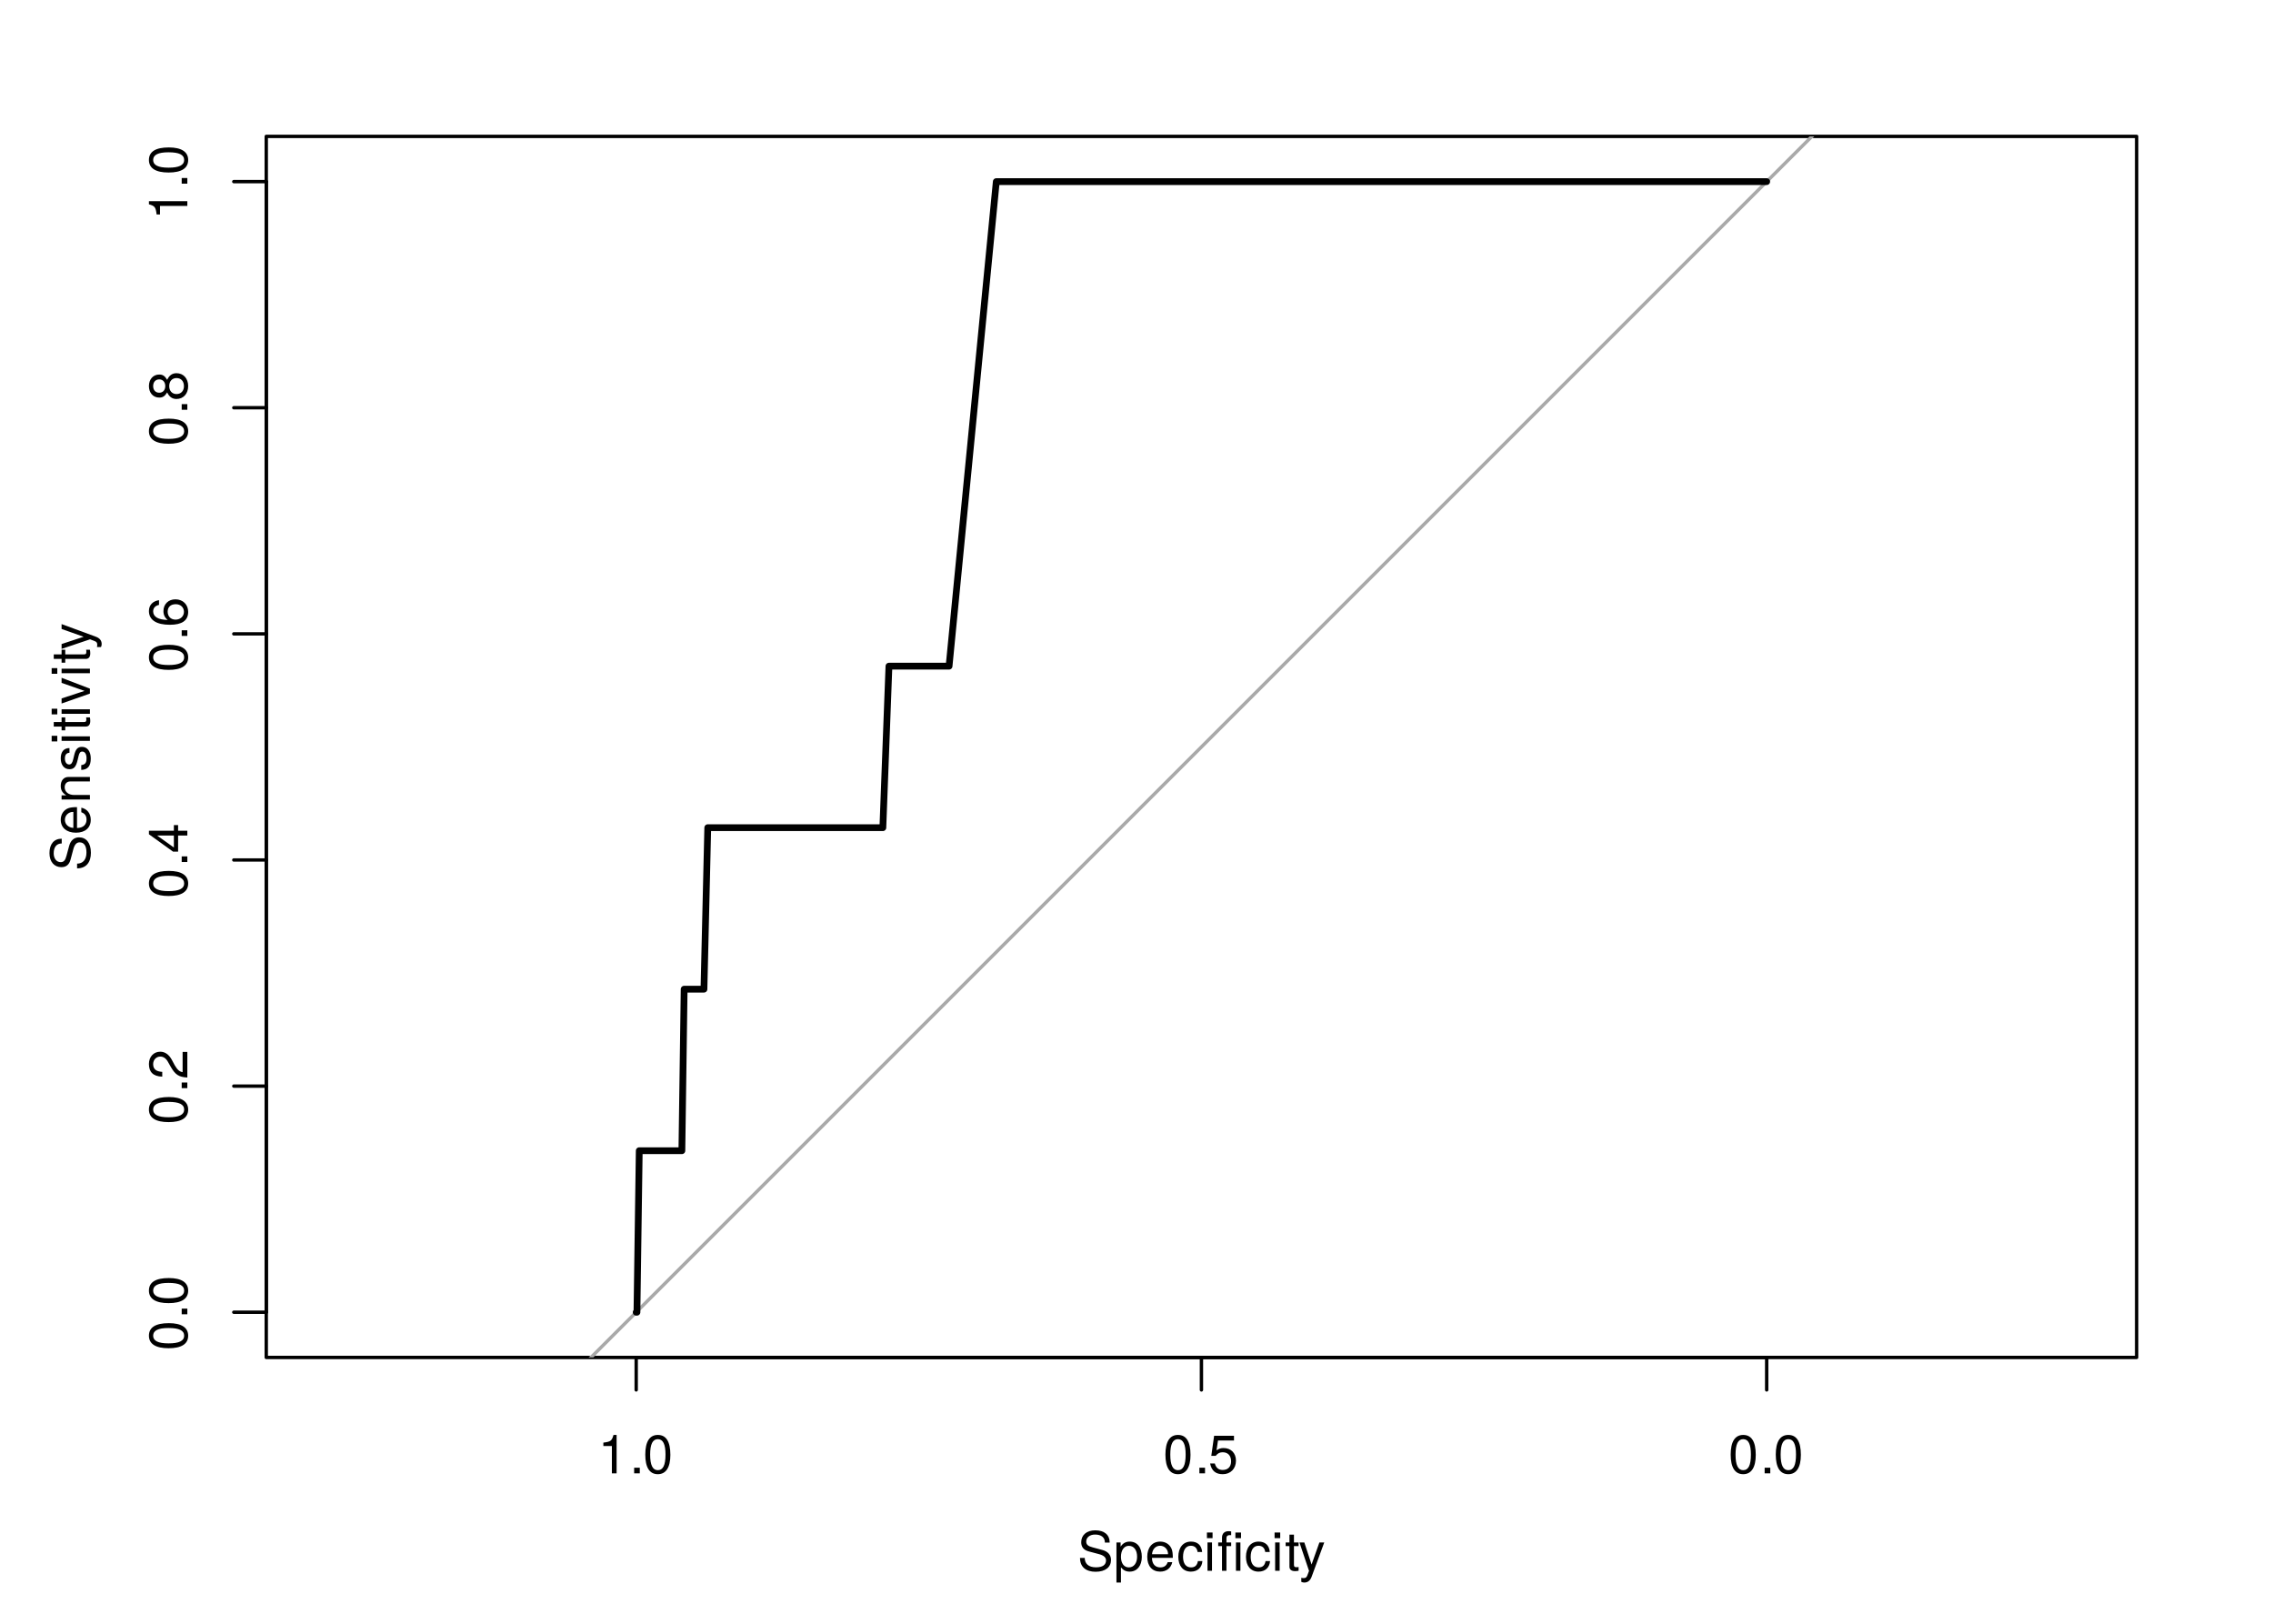
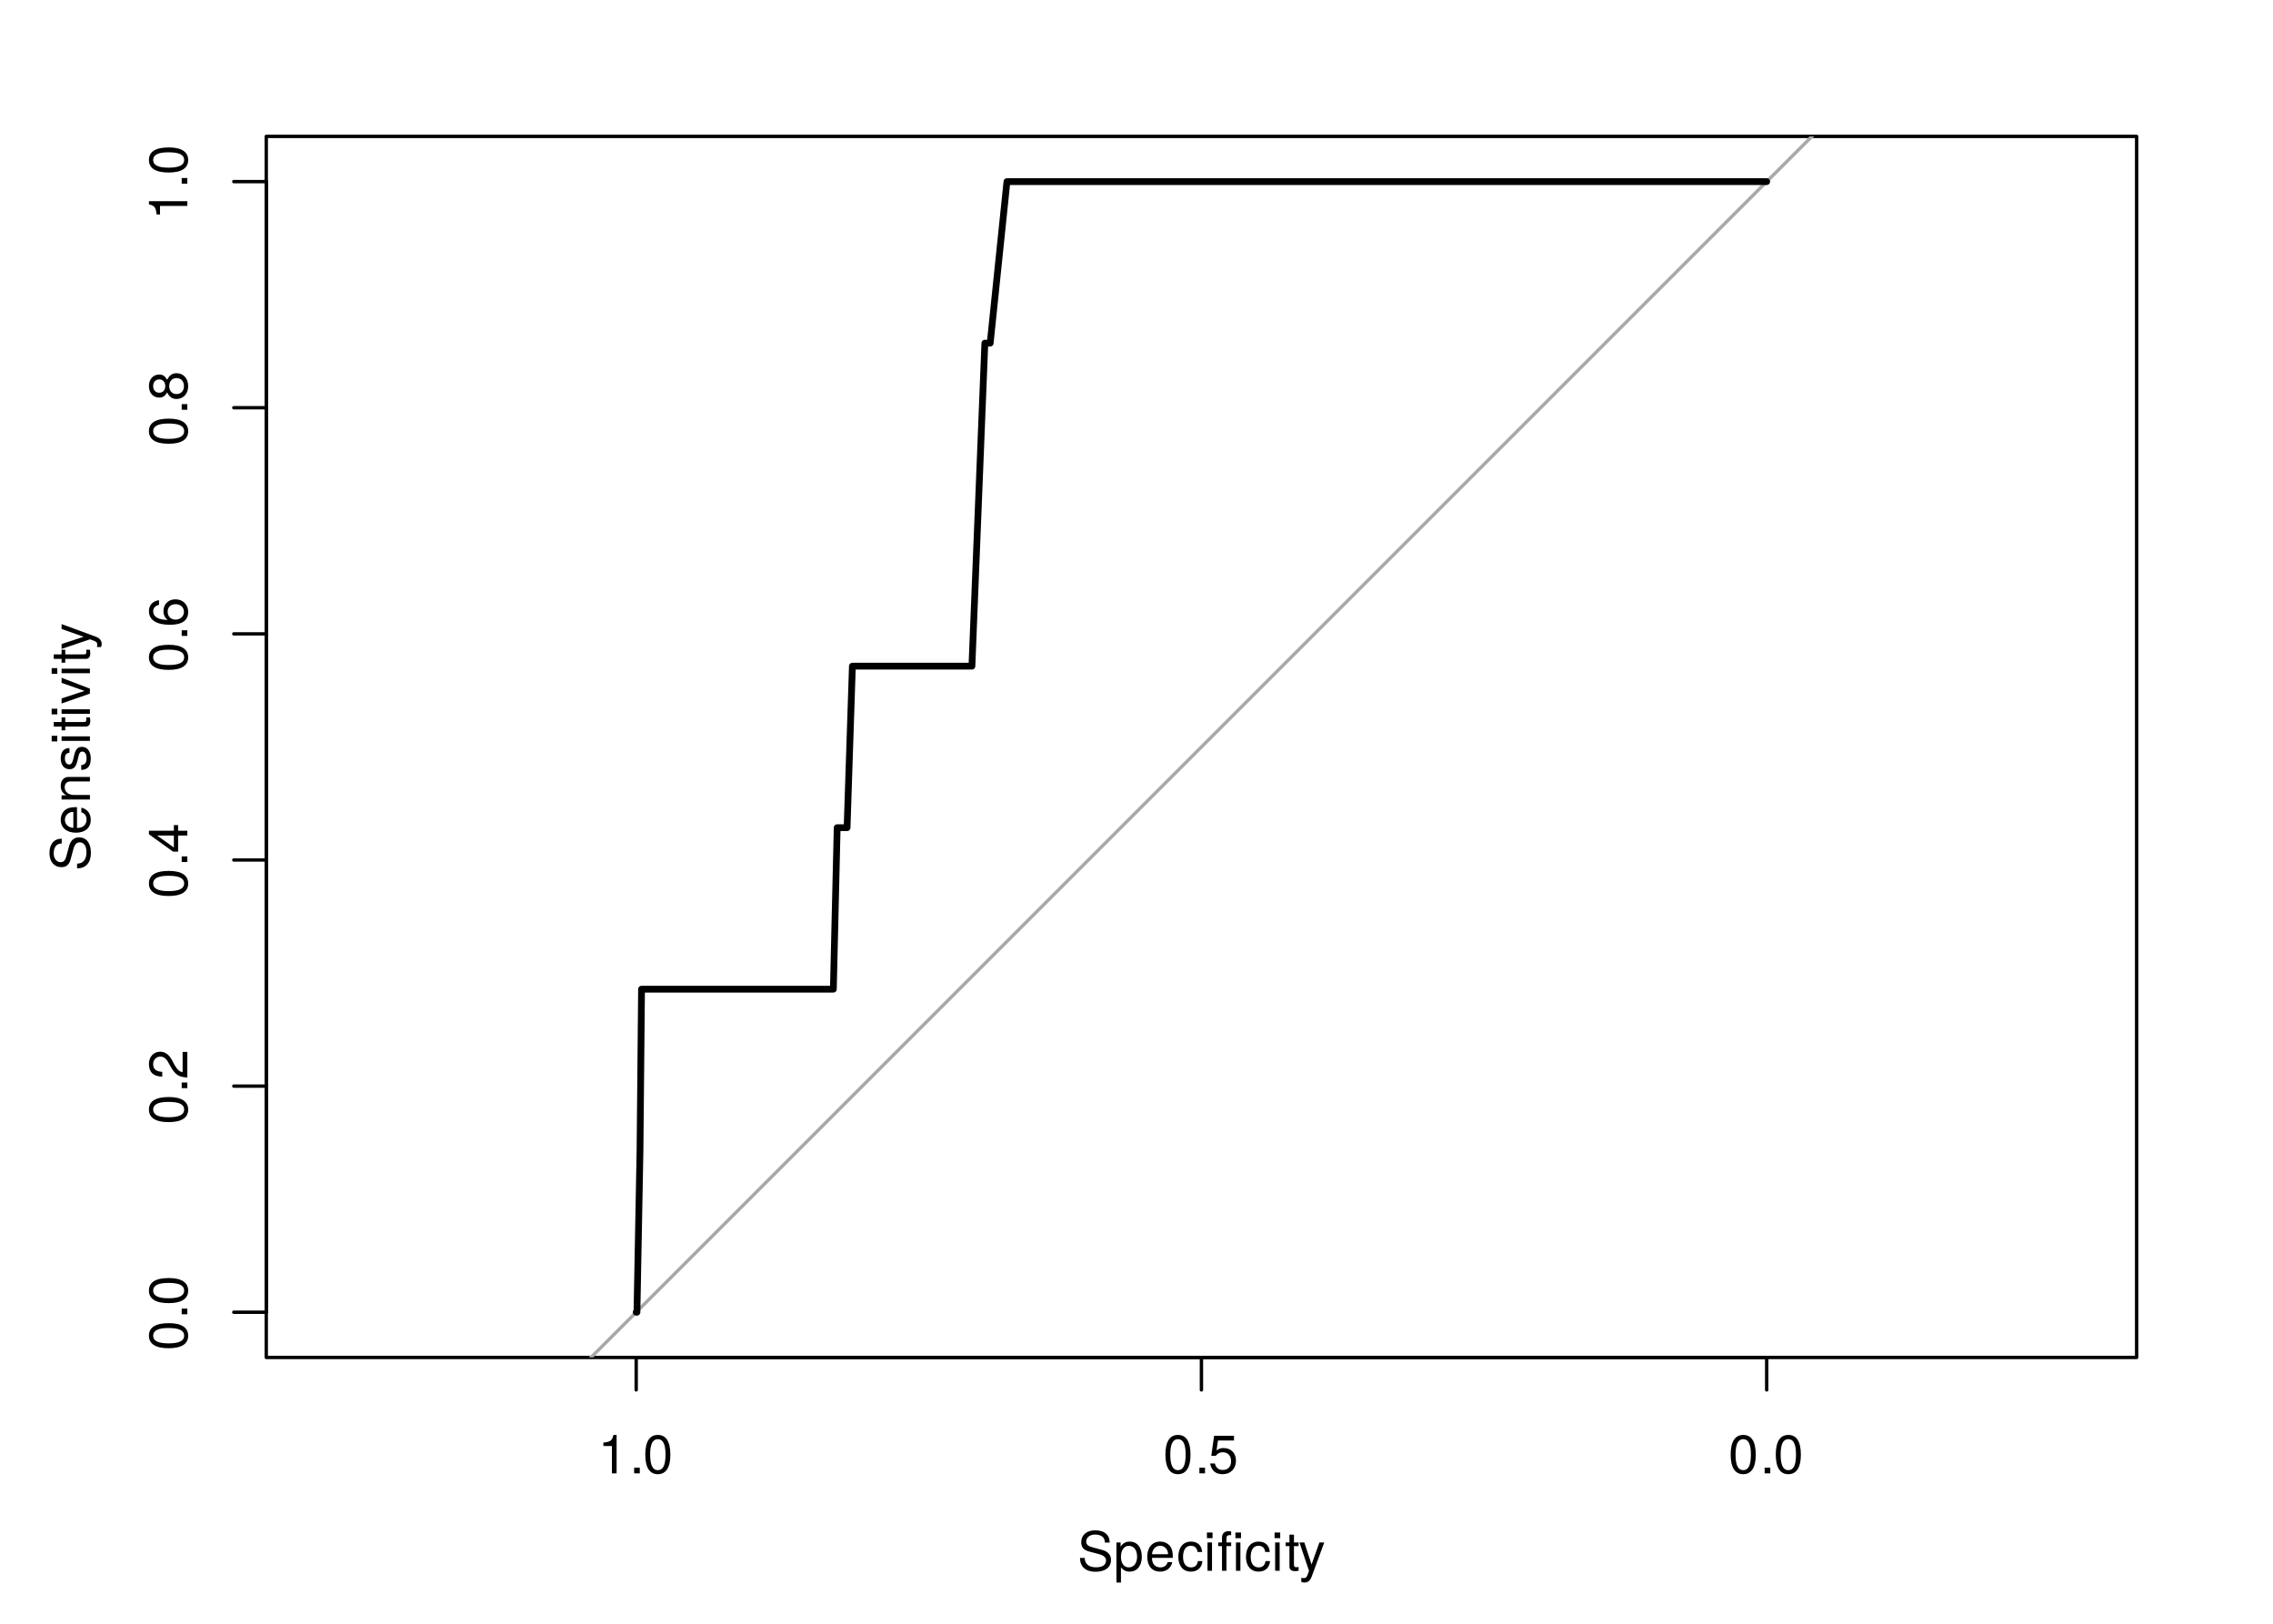
<svg xmlns="http://www.w3.org/2000/svg" xmlns:xlink="http://www.w3.org/1999/xlink" width="504pt" height="360pt" viewBox="0 0 504 360" version="1.1">
  <defs>
    <g>
      <symbol overflow="visible" id="glyph0-0">
        <path style="stroke:none;" d="" />
      </symbol>
      <symbol overflow="visible" id="glyph0-1">
        <path style="stroke:none;" d="M 7.453 -2.406 C 7.453 -3.484 6.781 -4.266 5.594 -4.594 L 3.391 -5.188 C 2.344 -5.453 1.953 -5.812 1.953 -6.484 C 1.953 -7.375 2.734 -8.031 3.906 -8.031 C 5.297 -8.031 6.094 -7.391 6.094 -6.25 L 7.156 -6.25 C 7.156 -7.969 5.969 -8.969 3.953 -8.969 C 2.031 -8.969 0.844 -7.906 0.844 -6.328 C 0.844 -5.25 1.406 -4.578 2.562 -4.281 L 4.734 -3.703 C 5.828 -3.422 6.344 -2.969 6.344 -2.297 C 6.344 -1.328 5.609 -0.766 4.109 -0.766 C 2.453 -0.766 1.625 -1.594 1.625 -2.844 L 0.578 -2.844 C 0.578 -0.781 1.969 0.219 4.031 0.219 C 6.25 0.219 7.453 -0.844 7.453 -2.406 Z M 7.453 -2.406 " />
      </symbol>
      <symbol overflow="visible" id="glyph0-2">
        <path style="stroke:none;" d="M 6.281 -3.078 C 6.281 -5.203 5.25 -6.469 3.578 -6.469 C 2.719 -6.469 2.047 -6.078 1.578 -5.344 L 1.578 -6.281 L 0.656 -6.281 L 0.656 2.609 L 1.656 2.609 L 1.656 -0.75 C 2.188 -0.109 2.766 0.188 3.594 0.188 C 5.203 0.188 6.281 -1.078 6.281 -3.078 Z M 5.234 -3.109 C 5.234 -1.688 4.5 -0.75 3.406 -0.75 C 2.359 -0.75 1.656 -1.625 1.656 -3.094 C 1.656 -4.578 2.359 -5.531 3.406 -5.531 C 4.516 -5.531 5.234 -4.609 5.234 -3.109 Z M 5.234 -3.109 " />
      </symbol>
      <symbol overflow="visible" id="glyph0-3">
        <path style="stroke:none;" d="M 6.156 -2.859 C 6.156 -3.766 6.078 -4.344 5.906 -4.812 C 5.5 -5.844 4.531 -6.469 3.359 -6.469 C 1.609 -6.469 0.484 -5.172 0.484 -3.109 C 0.484 -1.047 1.578 0.188 3.344 0.188 C 4.781 0.188 5.766 -0.641 6.031 -1.906 L 5.016 -1.906 C 4.734 -1.078 4.172 -0.75 3.375 -0.75 C 2.328 -0.75 1.547 -1.422 1.531 -2.859 Z M 5.094 -3.75 C 5.094 -3.75 5.094 -3.703 5.078 -3.672 L 1.547 -3.672 C 1.625 -4.781 2.344 -5.547 3.344 -5.547 C 4.328 -5.547 5.094 -4.734 5.094 -3.75 Z M 5.094 -3.75 " />
      </symbol>
      <symbol overflow="visible" id="glyph0-4">
        <path style="stroke:none;" d="M 5.719 -2.156 L 4.719 -2.156 C 4.547 -1.156 4.031 -0.75 3.188 -0.75 C 2.078 -0.75 1.422 -1.594 1.422 -3.078 C 1.422 -4.656 2.062 -5.547 3.156 -5.547 C 4 -5.547 4.531 -5.047 4.641 -4.172 L 5.656 -4.172 C 5.531 -5.719 4.578 -6.469 3.172 -6.469 C 1.469 -6.469 0.375 -5.172 0.375 -3.078 C 0.375 -1.062 1.453 0.188 3.156 0.188 C 4.656 0.188 5.609 -0.719 5.719 -2.156 Z M 5.719 -2.156 " />
      </symbol>
      <symbol overflow="visible" id="glyph0-5">
        <path style="stroke:none;" d="M 1.844 0 L 1.844 -6.281 L 0.844 -6.281 L 0.844 0 Z M 1.969 -7.234 L 1.969 -8.484 L 0.719 -8.484 L 0.719 -7.234 Z M 1.969 -7.234 " />
      </symbol>
      <symbol overflow="visible" id="glyph0-6">
        <path style="stroke:none;" d="M 3.094 -5.469 L 3.094 -6.281 L 2.047 -6.281 L 2.047 -7.266 C 2.047 -7.688 2.297 -7.906 2.75 -7.906 C 2.828 -7.906 2.875 -7.906 3.094 -7.891 L 3.094 -8.719 C 2.875 -8.766 2.734 -8.781 2.531 -8.781 C 1.609 -8.781 1.062 -8.25 1.062 -7.359 L 1.062 -6.281 L 0.219 -6.281 L 0.219 -5.469 L 1.062 -5.469 L 1.062 0 L 2.047 0 L 2.047 -5.469 Z M 5.141 0 L 5.141 -6.281 L 4.156 -6.281 L 4.156 0 Z M 5.281 -7.234 L 5.281 -8.484 L 4.031 -8.484 L 4.031 -7.234 Z M 5.281 -7.234 " />
      </symbol>
      <symbol overflow="visible" id="glyph0-7">
        <path style="stroke:none;" d="M 3.047 0 L 3.047 -0.844 C 2.922 -0.797 2.766 -0.797 2.562 -0.797 C 2.141 -0.797 2.016 -0.906 2.016 -1.359 L 2.016 -5.469 L 3.047 -5.469 L 3.047 -6.281 L 2.016 -6.281 L 2.016 -8.016 L 1.016 -8.016 L 1.016 -6.281 L 0.172 -6.281 L 0.172 -5.469 L 1.016 -5.469 L 1.016 -0.906 C 1.016 -0.281 1.453 0.078 2.234 0.078 C 2.469 0.078 2.719 0.062 3.047 0 Z M 3.047 0 " />
      </symbol>
      <symbol overflow="visible" id="glyph0-8">
        <path style="stroke:none;" d="M 5.734 -6.281 L 4.656 -6.281 L 2.922 -1.391 L 1.312 -6.281 L 0.234 -6.281 L 2.359 0.031 L 1.984 1.016 C 1.812 1.469 1.609 1.625 1.172 1.625 C 1.031 1.625 0.859 1.609 0.641 1.562 L 0.641 2.453 C 0.859 2.562 1.062 2.609 1.312 2.609 C 2.031 2.609 2.609 2.219 2.938 1.312 Z M 5.734 -6.281 " />
      </symbol>
      <symbol overflow="visible" id="glyph0-9">
        <path style="stroke:none;" d="M 4.156 0 L 4.156 -8.516 L 3.469 -8.516 C 3.094 -7.203 2.859 -7.016 1.219 -6.812 L 1.219 -6.062 L 3.109 -6.062 L 3.109 0 Z M 4.156 0 " />
      </symbol>
      <symbol overflow="visible" id="glyph0-10">
        <path style="stroke:none;" d="M 2.297 0 L 2.297 -1.25 L 1.047 -1.25 L 1.047 0 Z M 2.297 0 " />
      </symbol>
      <symbol overflow="visible" id="glyph0-11">
        <path style="stroke:none;" d="M 6.078 -4.094 C 6.078 -7.047 5.141 -8.516 3.297 -8.516 C 1.469 -8.516 0.516 -7.016 0.516 -4.156 C 0.516 -1.297 1.469 0.188 3.297 0.188 C 5.094 0.188 6.078 -1.297 6.078 -4.094 Z M 5 -4.188 C 5 -1.781 4.453 -0.703 3.281 -0.703 C 2.156 -0.703 1.594 -1.828 1.594 -4.156 C 1.594 -6.484 2.156 -7.578 3.297 -7.578 C 4.438 -7.578 5 -6.469 5 -4.188 Z M 5 -4.188 " />
      </symbol>
      <symbol overflow="visible" id="glyph0-12">
        <path style="stroke:none;" d="M 6.156 -2.812 C 6.156 -4.5 5.047 -5.609 3.406 -5.609 C 2.812 -5.609 2.328 -5.453 1.844 -5.094 L 2.172 -7.281 L 5.719 -7.281 L 5.719 -8.328 L 1.312 -8.328 L 0.688 -3.875 L 1.656 -3.875 C 2.141 -4.469 2.562 -4.672 3.219 -4.672 C 4.359 -4.672 5.078 -3.938 5.078 -2.672 C 5.078 -1.453 4.375 -0.75 3.219 -0.75 C 2.297 -0.75 1.734 -1.219 1.469 -2.188 L 0.422 -2.188 C 0.766 -0.484 1.734 0.188 3.234 0.188 C 4.953 0.188 6.156 -1.016 6.156 -2.812 Z M 6.156 -2.812 " />
      </symbol>
      <symbol overflow="visible" id="glyph1-0">
        <path style="stroke:none;" d="" />
      </symbol>
      <symbol overflow="visible" id="glyph1-1">
        <path style="stroke:none;" d="M -2.406 -7.453 C -3.484 -7.453 -4.266 -6.781 -4.594 -5.594 L -5.188 -3.391 C -5.453 -2.344 -5.812 -1.953 -6.484 -1.953 C -7.375 -1.953 -8.031 -2.734 -8.031 -3.906 C -8.031 -5.297 -7.391 -6.094 -6.25 -6.094 L -6.25 -7.156 C -7.969 -7.156 -8.969 -5.969 -8.969 -3.953 C -8.969 -2.031 -7.906 -0.844 -6.328 -0.844 C -5.25 -0.844 -4.578 -1.406 -4.281 -2.562 L -3.703 -4.734 C -3.422 -5.828 -2.969 -6.344 -2.297 -6.344 C -1.328 -6.344 -0.766 -5.609 -0.766 -4.109 C -0.766 -2.453 -1.594 -1.625 -2.844 -1.625 L -2.844 -0.578 C -0.781 -0.578 0.219 -1.969 0.219 -4.031 C 0.219 -6.25 -0.844 -7.453 -2.406 -7.453 Z M -2.406 -7.453 " />
      </symbol>
      <symbol overflow="visible" id="glyph1-2">
        <path style="stroke:none;" d="M -2.859 -6.156 C -3.766 -6.156 -4.344 -6.078 -4.812 -5.906 C -5.844 -5.5 -6.469 -4.531 -6.469 -3.359 C -6.469 -1.609 -5.172 -0.484 -3.109 -0.484 C -1.047 -0.484 0.188 -1.578 0.188 -3.344 C 0.188 -4.781 -0.641 -5.766 -1.906 -6.031 L -1.906 -5.016 C -1.078 -4.734 -0.75 -4.172 -0.75 -3.375 C -0.75 -2.328 -1.422 -1.547 -2.859 -1.531 Z M -3.75 -5.094 C -3.75 -5.094 -3.703 -5.094 -3.672 -5.078 L -3.672 -1.547 C -4.781 -1.625 -5.547 -2.344 -5.547 -3.344 C -5.547 -4.328 -4.734 -5.094 -3.75 -5.094 Z M -3.75 -5.094 " />
      </symbol>
      <symbol overflow="visible" id="glyph1-3">
        <path style="stroke:none;" d="M 0 -5.844 L -4.75 -5.844 C -5.797 -5.844 -6.469 -5.062 -6.469 -3.859 C -6.469 -2.922 -6.109 -2.312 -5.234 -1.766 L -6.281 -1.766 L -6.281 -0.844 L 0 -0.844 L 0 -1.844 L -3.469 -1.844 C -4.75 -1.844 -5.594 -2.531 -5.594 -3.547 C -5.594 -4.344 -5.109 -4.844 -4.359 -4.844 L 0 -4.844 Z M 0 -5.844 " />
      </symbol>
      <symbol overflow="visible" id="glyph1-4">
        <path style="stroke:none;" d="M -1.766 -5.516 C -2.703 -5.516 -3.172 -4.984 -3.469 -3.734 L -3.703 -2.766 C -3.891 -1.953 -4.156 -1.609 -4.594 -1.609 C -5.172 -1.609 -5.547 -2.125 -5.547 -2.938 C -5.547 -3.75 -5.203 -4.172 -4.531 -4.203 L -4.531 -5.25 C -5.766 -5.25 -6.469 -4.422 -6.469 -2.969 C -6.469 -1.516 -5.719 -0.562 -4.547 -0.562 C -3.562 -0.562 -3.094 -1.062 -2.734 -2.562 L -2.516 -3.484 C -2.344 -4.188 -2.141 -4.469 -1.688 -4.469 C -1.094 -4.469 -0.75 -3.875 -0.75 -3 C -0.75 -2.094 -0.953 -1.594 -1.922 -1.469 L -1.922 -0.406 C -0.469 -0.453 0.188 -1.266 0.188 -2.922 C 0.188 -4.5 -0.547 -5.516 -1.766 -5.516 Z M -1.766 -5.516 " />
      </symbol>
      <symbol overflow="visible" id="glyph1-5">
        <path style="stroke:none;" d="M 0 -1.844 L -6.281 -1.844 L -6.281 -0.844 L 0 -0.844 Z M -7.234 -1.969 L -8.484 -1.969 L -8.484 -0.719 L -7.234 -0.719 Z M -7.234 -1.969 " />
      </symbol>
      <symbol overflow="visible" id="glyph1-6">
        <path style="stroke:none;" d="M 0 -3.047 L -0.844 -3.047 C -0.797 -2.922 -0.797 -2.766 -0.797 -2.562 C -0.797 -2.141 -0.906 -2.016 -1.359 -2.016 L -5.469 -2.016 L -5.469 -3.047 L -6.281 -3.047 L -6.281 -2.016 L -8.016 -2.016 L -8.016 -1.016 L -6.281 -1.016 L -6.281 -0.172 L -5.469 -0.172 L -5.469 -1.016 L -0.906 -1.016 C -0.281 -1.016 0.078 -1.453 0.078 -2.234 C 0.078 -2.469 0.062 -2.719 0 -3.047 Z M 0 -3.047 " />
      </symbol>
      <symbol overflow="visible" id="glyph1-7">
        <path style="stroke:none;" d="M -6.281 -5.828 L -6.281 -4.703 L -1.188 -2.922 L -6.281 -1.25 L -6.281 -0.125 L 0 -2.328 L 0 -3.422 Z M -6.281 -5.828 " />
      </symbol>
      <symbol overflow="visible" id="glyph1-8">
        <path style="stroke:none;" d="M -6.281 -5.734 L -6.281 -4.656 L -1.391 -2.922 L -6.281 -1.312 L -6.281 -0.234 L 0.031 -2.359 L 1.016 -1.984 C 1.469 -1.812 1.625 -1.609 1.625 -1.172 C 1.625 -1.031 1.609 -0.859 1.562 -0.641 L 2.453 -0.641 C 2.562 -0.859 2.609 -1.062 2.609 -1.312 C 2.609 -2.031 2.219 -2.609 1.312 -2.938 Z M -6.281 -5.734 " />
      </symbol>
      <symbol overflow="visible" id="glyph1-9">
        <path style="stroke:none;" d="M -4.094 -6.078 C -7.047 -6.078 -8.516 -5.141 -8.516 -3.297 C -8.516 -1.469 -7.016 -0.516 -4.156 -0.516 C -1.297 -0.516 0.188 -1.469 0.188 -3.297 C 0.188 -5.094 -1.297 -6.078 -4.094 -6.078 Z M -4.188 -5 C -1.781 -5 -0.703 -4.453 -0.703 -3.281 C -0.703 -2.156 -1.828 -1.594 -4.156 -1.594 C -6.484 -1.594 -7.578 -2.156 -7.578 -3.297 C -7.578 -4.438 -6.469 -5 -4.188 -5 Z M -4.188 -5 " />
      </symbol>
      <symbol overflow="visible" id="glyph1-10">
        <path style="stroke:none;" d="M 0 -2.297 L -1.25 -2.297 L -1.25 -1.047 L 0 -1.047 Z M 0 -2.297 " />
      </symbol>
      <symbol overflow="visible" id="glyph1-11">
        <path style="stroke:none;" d="M -6.016 -6.125 C -7.453 -6.125 -8.516 -5.016 -8.516 -3.406 C -8.516 -1.672 -7.625 -0.656 -5.562 -0.594 L -5.562 -1.656 C -6.984 -1.734 -7.578 -2.328 -7.578 -3.375 C -7.578 -4.328 -6.906 -5.047 -5.984 -5.047 C -5.312 -5.047 -4.734 -4.656 -4.312 -3.906 L -3.688 -2.797 C -2.672 -1.016 -1.875 -0.5 0 -0.406 L 0 -6.078 L -1.047 -6.078 L -1.047 -1.594 C -1.734 -1.703 -2.188 -2.094 -2.797 -3.125 L -3.438 -4.328 C -4.078 -5.516 -4.969 -6.125 -6.016 -6.125 Z M -6.016 -6.125 " />
      </symbol>
      <symbol overflow="visible" id="glyph1-12">
        <path style="stroke:none;" d="M -2.047 -6.234 L -2.984 -6.234 L -2.984 -4.984 L -8.516 -4.984 L -8.516 -4.203 L -3.156 -0.344 L -2.047 -0.344 L -2.047 -3.922 L 0 -3.922 L 0 -4.984 L -2.047 -4.984 Z M -2.984 -3.922 L -2.984 -1.266 L -6.703 -3.922 Z M -2.984 -3.922 " />
      </symbol>
      <symbol overflow="visible" id="glyph1-13">
        <path style="stroke:none;" d="M -2.641 -6.156 C -4.219 -6.156 -5.297 -5.078 -5.297 -3.547 C -5.297 -2.719 -4.969 -2.047 -4.344 -1.594 C -6.422 -1.609 -7.578 -2.281 -7.578 -3.484 C -7.578 -4.234 -7.109 -4.75 -6.281 -4.922 L -6.281 -5.969 C -7.688 -5.766 -8.516 -4.859 -8.516 -3.562 C -8.516 -1.578 -6.844 -0.516 -3.875 -0.516 C -1.219 -0.516 0.188 -1.422 0.188 -3.375 C 0.188 -4.984 -0.969 -6.156 -2.641 -6.156 Z M -2.562 -5.078 C -1.484 -5.078 -0.75 -4.359 -0.75 -3.391 C -0.75 -2.406 -1.531 -1.656 -2.609 -1.656 C -3.672 -1.656 -4.359 -2.375 -4.359 -3.422 C -4.359 -4.438 -3.703 -5.078 -2.562 -5.078 Z M -2.562 -5.078 " />
      </symbol>
      <symbol overflow="visible" id="glyph1-14">
        <path style="stroke:none;" d="M -2.406 -6.156 C -3.344 -6.156 -4.016 -5.672 -4.469 -4.688 C -5 -5.562 -5.438 -5.859 -6.234 -5.859 C -7.578 -5.859 -8.516 -4.812 -8.516 -3.297 C -8.516 -1.797 -7.578 -0.75 -6.234 -0.75 C -5.453 -0.75 -5.016 -1.031 -4.469 -1.891 C -4.016 -0.922 -3.344 -0.438 -2.406 -0.438 C -0.859 -0.438 0.188 -1.625 0.188 -3.297 C 0.188 -4.984 -0.859 -6.156 -2.406 -6.156 Z M -6.219 -4.781 C -5.422 -4.781 -4.891 -4.188 -4.891 -3.297 C -4.891 -2.406 -5.422 -1.828 -6.234 -1.828 C -7.047 -1.828 -7.578 -2.406 -7.578 -3.297 C -7.578 -4.203 -7.047 -4.781 -6.219 -4.781 Z M -2.391 -5.078 C -1.375 -5.078 -0.75 -4.359 -0.75 -3.281 C -0.75 -2.25 -1.391 -1.531 -2.391 -1.531 C -3.391 -1.531 -4.016 -2.25 -4.016 -3.297 C -4.016 -4.359 -3.391 -5.078 -2.391 -5.078 Z M -2.391 -5.078 " />
      </symbol>
      <symbol overflow="visible" id="glyph1-15">
        <path style="stroke:none;" d="M 0 -4.156 L -8.516 -4.156 L -8.516 -3.469 C -7.203 -3.094 -7.016 -2.859 -6.812 -1.219 L -6.062 -1.219 L -6.062 -3.109 L 0 -3.109 Z M 0 -4.156 " />
      </symbol>
    </g>
    <clipPath id="clip1">
      <path d="M 59.039 30.238 L 473.758 30.238 L 473.758 300.957 L 59.039 300.957 Z M 59.039 30.238 " />
    </clipPath>
  </defs>
-   <g id="surface2717">
+   <g id="surface2721">
    <rect x="0" y="0" width="504" height="360" style="fill:rgb(100%,100%,100%);fill-opacity:1;stroke:none;" />
    <g style="fill:rgb(0%,0%,0%);fill-opacity:1;">
      <use xlink:href="#glyph0-1" x="238.898" y="348.257" />
      <use xlink:href="#glyph0-2" x="246.898" y="348.257" />
      <use xlink:href="#glyph0-3" x="253.898" y="348.257" />
      <use xlink:href="#glyph0-4" x="260.898" y="348.257" />
      <use xlink:href="#glyph0-5" x="266.898" y="348.257" />
      <use xlink:href="#glyph0-6" x="269.898" y="348.257" />
      <use xlink:href="#glyph0-4" x="275.898" y="348.257" />
      <use xlink:href="#glyph0-5" x="281.898" y="348.257" />
      <use xlink:href="#glyph0-7" x="284.898" y="348.257" />
      <use xlink:href="#glyph0-8" x="287.898" y="348.257" />
    </g>
    <g style="fill:rgb(0%,0%,0%);fill-opacity:1;">
      <use xlink:href="#glyph1-1" x="19.937" y="193.102" />
      <use xlink:href="#glyph1-2" x="19.937" y="185.102" />
      <use xlink:href="#glyph1-3" x="19.937" y="178.102" />
      <use xlink:href="#glyph1-4" x="19.937" y="171.102" />
      <use xlink:href="#glyph1-5" x="19.937" y="165.102" />
      <use xlink:href="#glyph1-6" x="19.937" y="162.102" />
      <use xlink:href="#glyph1-5" x="19.937" y="159.102" />
      <use xlink:href="#glyph1-7" x="19.937" y="156.102" />
      <use xlink:href="#glyph1-5" x="19.937" y="150.102" />
      <use xlink:href="#glyph1-6" x="19.937" y="147.102" />
      <use xlink:href="#glyph1-8" x="19.937" y="144.102" />
    </g>
    <path style="fill:none;stroke-width:0.75;stroke-linecap:round;stroke-linejoin:round;stroke:rgb(0%,0%,0%);stroke-opacity:1;stroke-miterlimit:10;" d="M 59.039 300.961 L 473.762 300.961 L 473.762 30.238 L 59.039 30.238 Z M 59.039 300.961 " />
    <path style="fill:none;stroke-width:0.75;stroke-linecap:round;stroke-linejoin:round;stroke:rgb(0%,0%,0%);stroke-opacity:1;stroke-miterlimit:10;" d="M 391.734 300.961 L 141.066 300.961 " />
    <path style="fill:none;stroke-width:0.75;stroke-linecap:round;stroke-linejoin:round;stroke:rgb(0%,0%,0%);stroke-opacity:1;stroke-miterlimit:10;" d="M 391.734 300.961 L 391.734 308.16 " />
    <path style="fill:none;stroke-width:0.75;stroke-linecap:round;stroke-linejoin:round;stroke:rgb(0%,0%,0%);stroke-opacity:1;stroke-miterlimit:10;" d="M 266.398 300.961 L 266.398 308.16 " />
    <path style="fill:none;stroke-width:0.75;stroke-linecap:round;stroke-linejoin:round;stroke:rgb(0%,0%,0%);stroke-opacity:1;stroke-miterlimit:10;" d="M 141.066 300.961 L 141.066 308.16 " />
    <g style="fill:rgb(0%,0%,0%);fill-opacity:1;">
      <use xlink:href="#glyph0-9" x="132.566" y="326.655" />
      <use xlink:href="#glyph0-10" x="139.566" y="326.655" />
      <use xlink:href="#glyph0-11" x="142.566" y="326.655" />
    </g>
    <g style="fill:rgb(0%,0%,0%);fill-opacity:1;">
      <use xlink:href="#glyph0-11" x="257.898" y="326.655" />
      <use xlink:href="#glyph0-10" x="264.898" y="326.655" />
      <use xlink:href="#glyph0-12" x="267.898" y="326.655" />
    </g>
    <g style="fill:rgb(0%,0%,0%);fill-opacity:1;">
      <use xlink:href="#glyph0-11" x="383.234" y="326.655" />
      <use xlink:href="#glyph0-10" x="390.234" y="326.655" />
      <use xlink:href="#glyph0-11" x="393.234" y="326.655" />
    </g>
    <path style="fill:none;stroke-width:0.75;stroke-linecap:round;stroke-linejoin:round;stroke:rgb(0%,0%,0%);stroke-opacity:1;stroke-miterlimit:10;" d="M 59.039 290.934 L 59.039 40.266 " />
    <path style="fill:none;stroke-width:0.75;stroke-linecap:round;stroke-linejoin:round;stroke:rgb(0%,0%,0%);stroke-opacity:1;stroke-miterlimit:10;" d="M 59.039 290.934 L 51.84 290.934 " />
    <path style="fill:none;stroke-width:0.75;stroke-linecap:round;stroke-linejoin:round;stroke:rgb(0%,0%,0%);stroke-opacity:1;stroke-miterlimit:10;" d="M 59.039 240.801 L 51.84 240.801 " />
    <path style="fill:none;stroke-width:0.75;stroke-linecap:round;stroke-linejoin:round;stroke:rgb(0%,0%,0%);stroke-opacity:1;stroke-miterlimit:10;" d="M 59.039 190.668 L 51.84 190.668 " />
    <path style="fill:none;stroke-width:0.75;stroke-linecap:round;stroke-linejoin:round;stroke:rgb(0%,0%,0%);stroke-opacity:1;stroke-miterlimit:10;" d="M 59.039 140.535 L 51.84 140.535 " />
    <path style="fill:none;stroke-width:0.75;stroke-linecap:round;stroke-linejoin:round;stroke:rgb(0%,0%,0%);stroke-opacity:1;stroke-miterlimit:10;" d="M 59.039 90.398 L 51.84 90.398 " />
    <path style="fill:none;stroke-width:0.75;stroke-linecap:round;stroke-linejoin:round;stroke:rgb(0%,0%,0%);stroke-opacity:1;stroke-miterlimit:10;" d="M 59.039 40.266 L 51.84 40.266 " />
    <g style="fill:rgb(0%,0%,0%);fill-opacity:1;">
      <use xlink:href="#glyph1-9" x="41.538" y="299.434" />
      <use xlink:href="#glyph1-10" x="41.538" y="292.434" />
      <use xlink:href="#glyph1-9" x="41.538" y="289.434" />
    </g>
    <g style="fill:rgb(0%,0%,0%);fill-opacity:1;">
      <use xlink:href="#glyph1-9" x="41.538" y="249.301" />
      <use xlink:href="#glyph1-10" x="41.538" y="242.301" />
      <use xlink:href="#glyph1-11" x="41.538" y="239.301" />
    </g>
    <g style="fill:rgb(0%,0%,0%);fill-opacity:1;">
      <use xlink:href="#glyph1-9" x="41.538" y="199.168" />
      <use xlink:href="#glyph1-10" x="41.538" y="192.168" />
      <use xlink:href="#glyph1-12" x="41.538" y="189.168" />
    </g>
    <g style="fill:rgb(0%,0%,0%);fill-opacity:1;">
      <use xlink:href="#glyph1-9" x="41.538" y="149.035" />
      <use xlink:href="#glyph1-10" x="41.538" y="142.035" />
      <use xlink:href="#glyph1-13" x="41.538" y="139.035" />
    </g>
    <g style="fill:rgb(0%,0%,0%);fill-opacity:1;">
      <use xlink:href="#glyph1-9" x="41.538" y="98.898" />
      <use xlink:href="#glyph1-10" x="41.538" y="91.898" />
      <use xlink:href="#glyph1-14" x="41.538" y="88.898" />
    </g>
    <g style="fill:rgb(0%,0%,0%);fill-opacity:1;">
      <use xlink:href="#glyph1-15" x="41.538" y="48.766" />
      <use xlink:href="#glyph1-10" x="41.538" y="41.766" />
      <use xlink:href="#glyph1-9" x="41.538" y="38.766" />
    </g>
    <g clip-path="url(#clip1)" clip-rule="nonzero">
      <path style="fill:none;stroke-width:0.75;stroke-linecap:round;stroke-linejoin:round;stroke:rgb(66.275%,66.275%,66.275%);stroke-opacity:1;stroke-miterlimit:10;" d="M 59.039 372.961 L 473.762 -41.762 " />
    </g>
-     <path style="fill:none;stroke-width:1.5;stroke-linecap:round;stroke-linejoin:round;stroke:rgb(0%,0%,0%);stroke-opacity:1;stroke-miterlimit:10;" d="M 391.734 40.266 L 220.91 40.266 L 210.441 147.695 L 197.109 147.695 L 195.758 183.504 L 156.934 183.504 L 156.09 219.312 L 151.699 219.312 L 151.195 255.125 L 141.742 255.125 L 141.234 290.934 L 141.066 290.934 " />
+     <path style="fill:none;stroke-width:1.5;stroke-linecap:round;stroke-linejoin:round;stroke:rgb(0%,0%,0%);stroke-opacity:1;stroke-miterlimit:10;" d="M 391.734 40.266 L 223.273 40.266 L 219.559 76.078 L 218.375 76.078 L 215.508 147.695 L 189.004 147.695 L 187.824 183.504 L 185.629 183.504 L 184.785 219.312 L 142.25 219.312 L 141.91 255.125 L 141.234 290.934 L 141.066 290.934 " />
  </g>
</svg>
